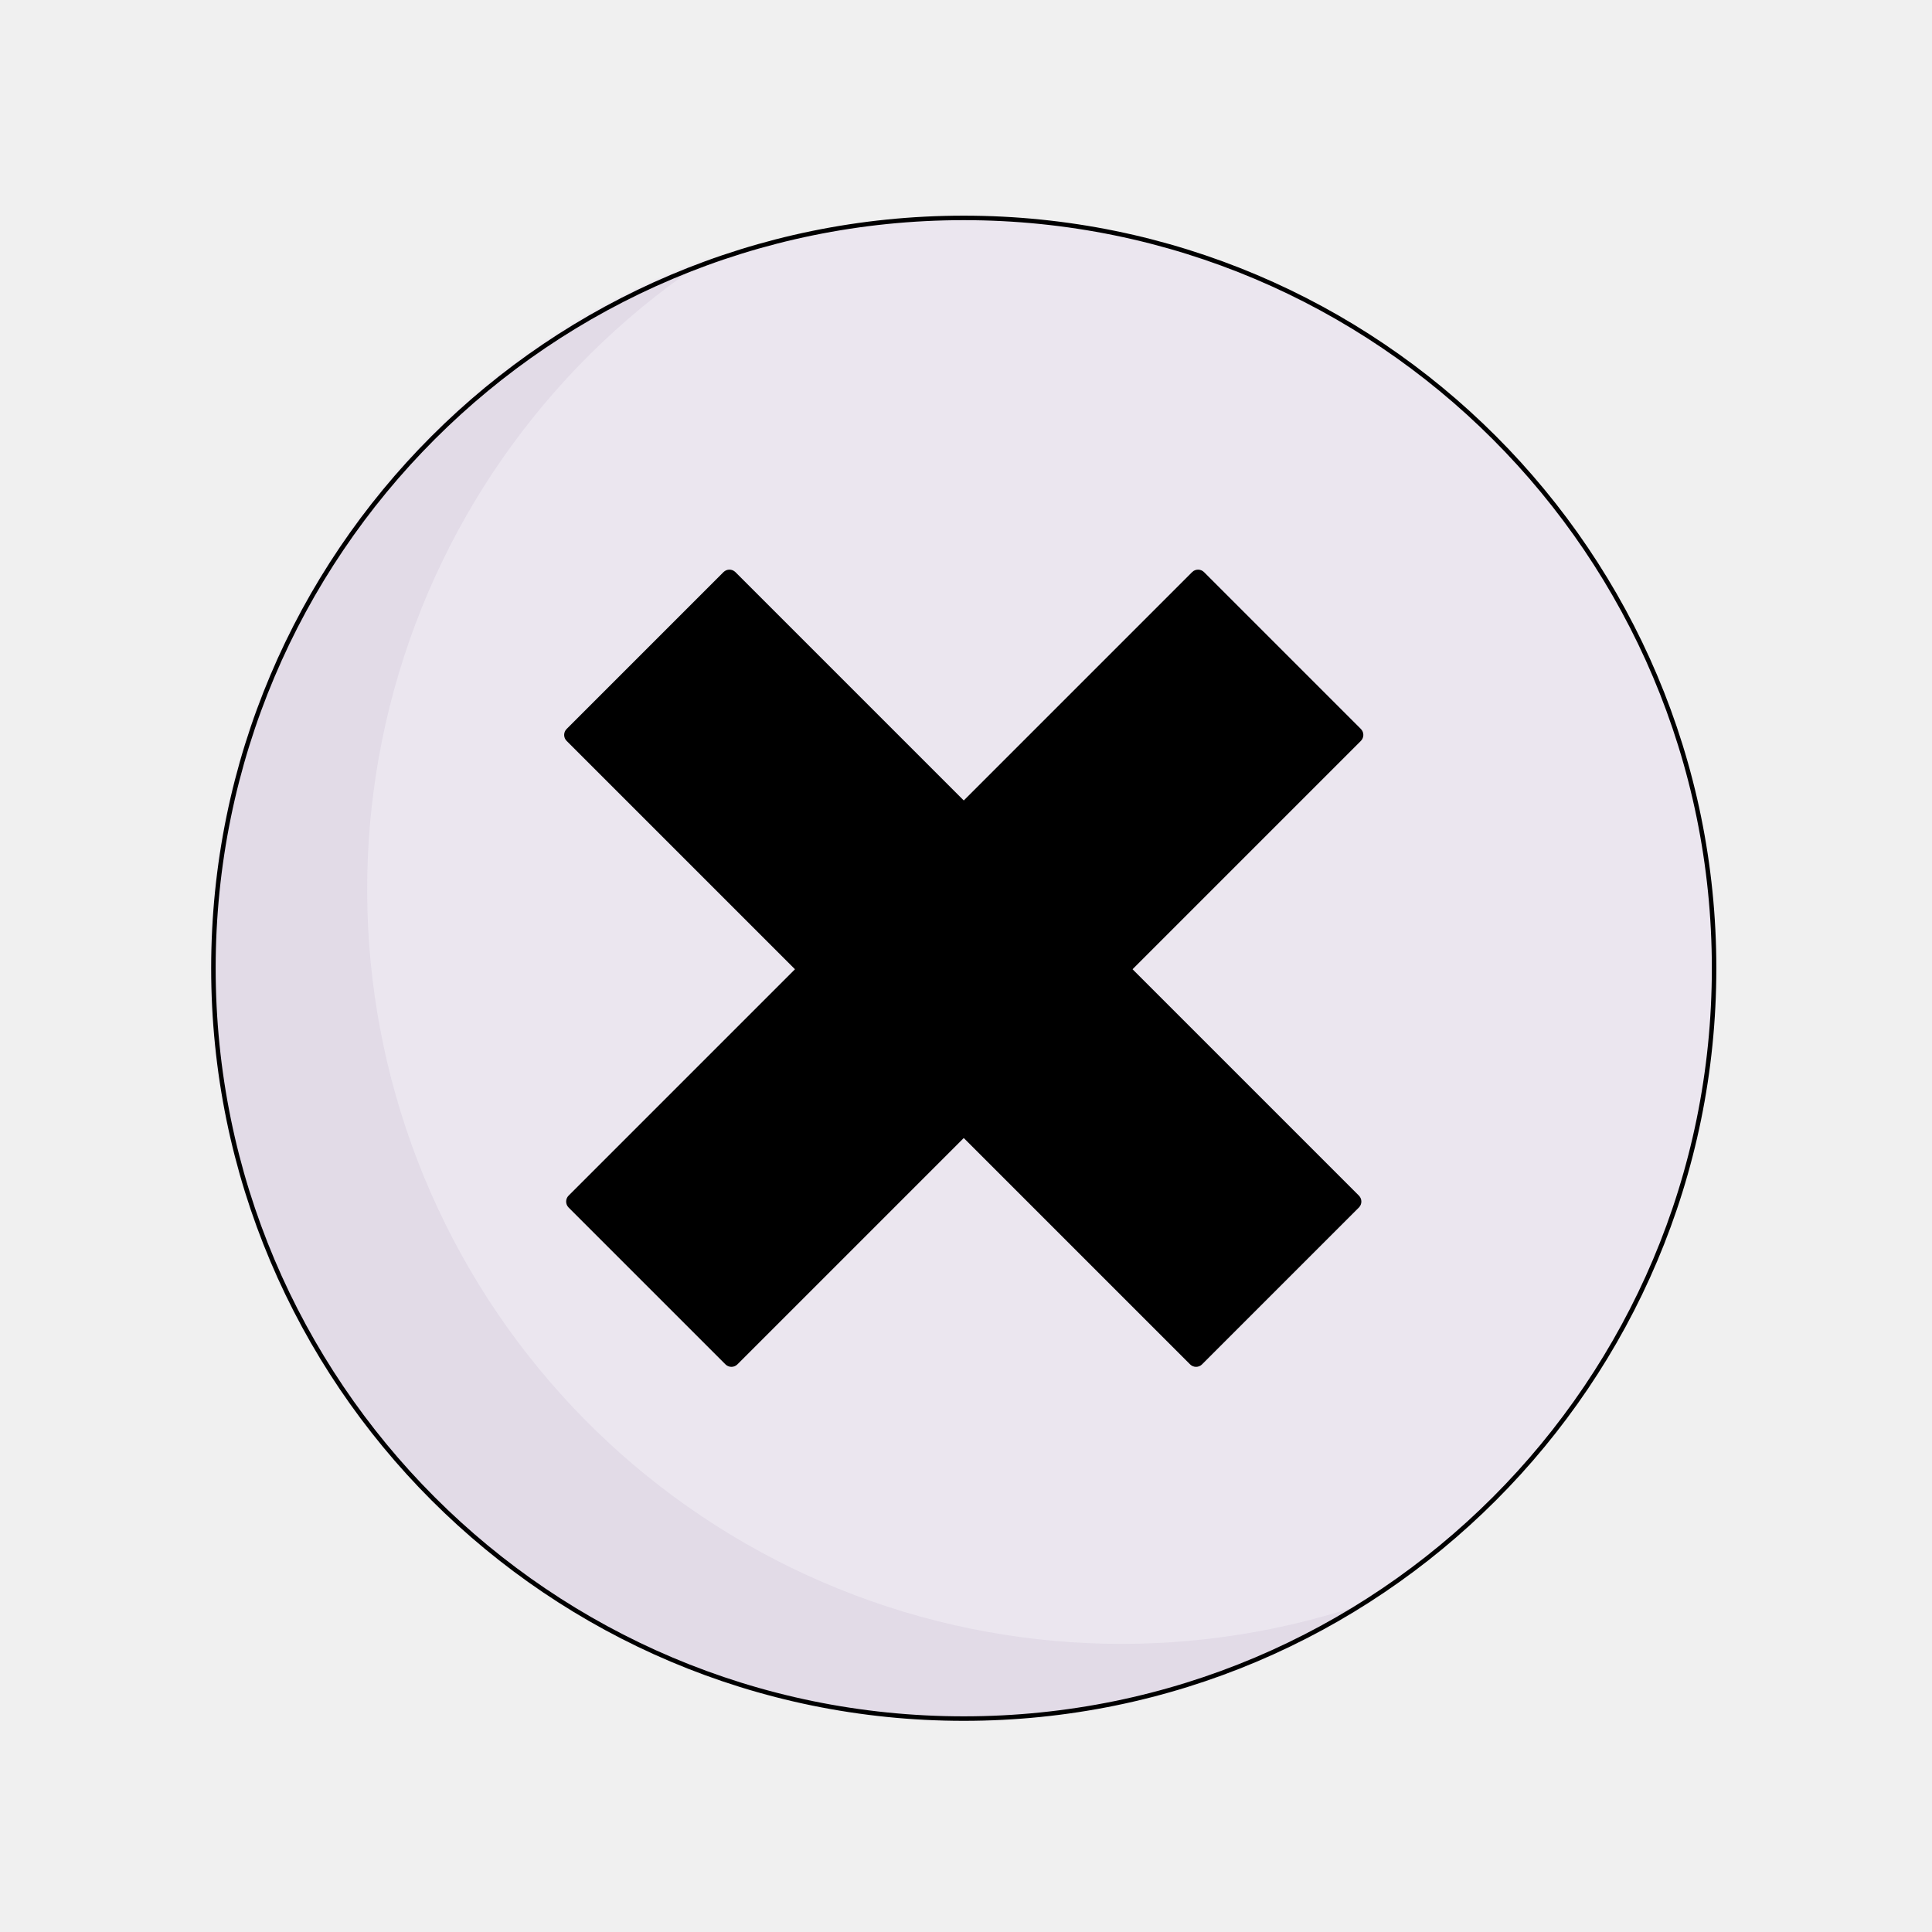
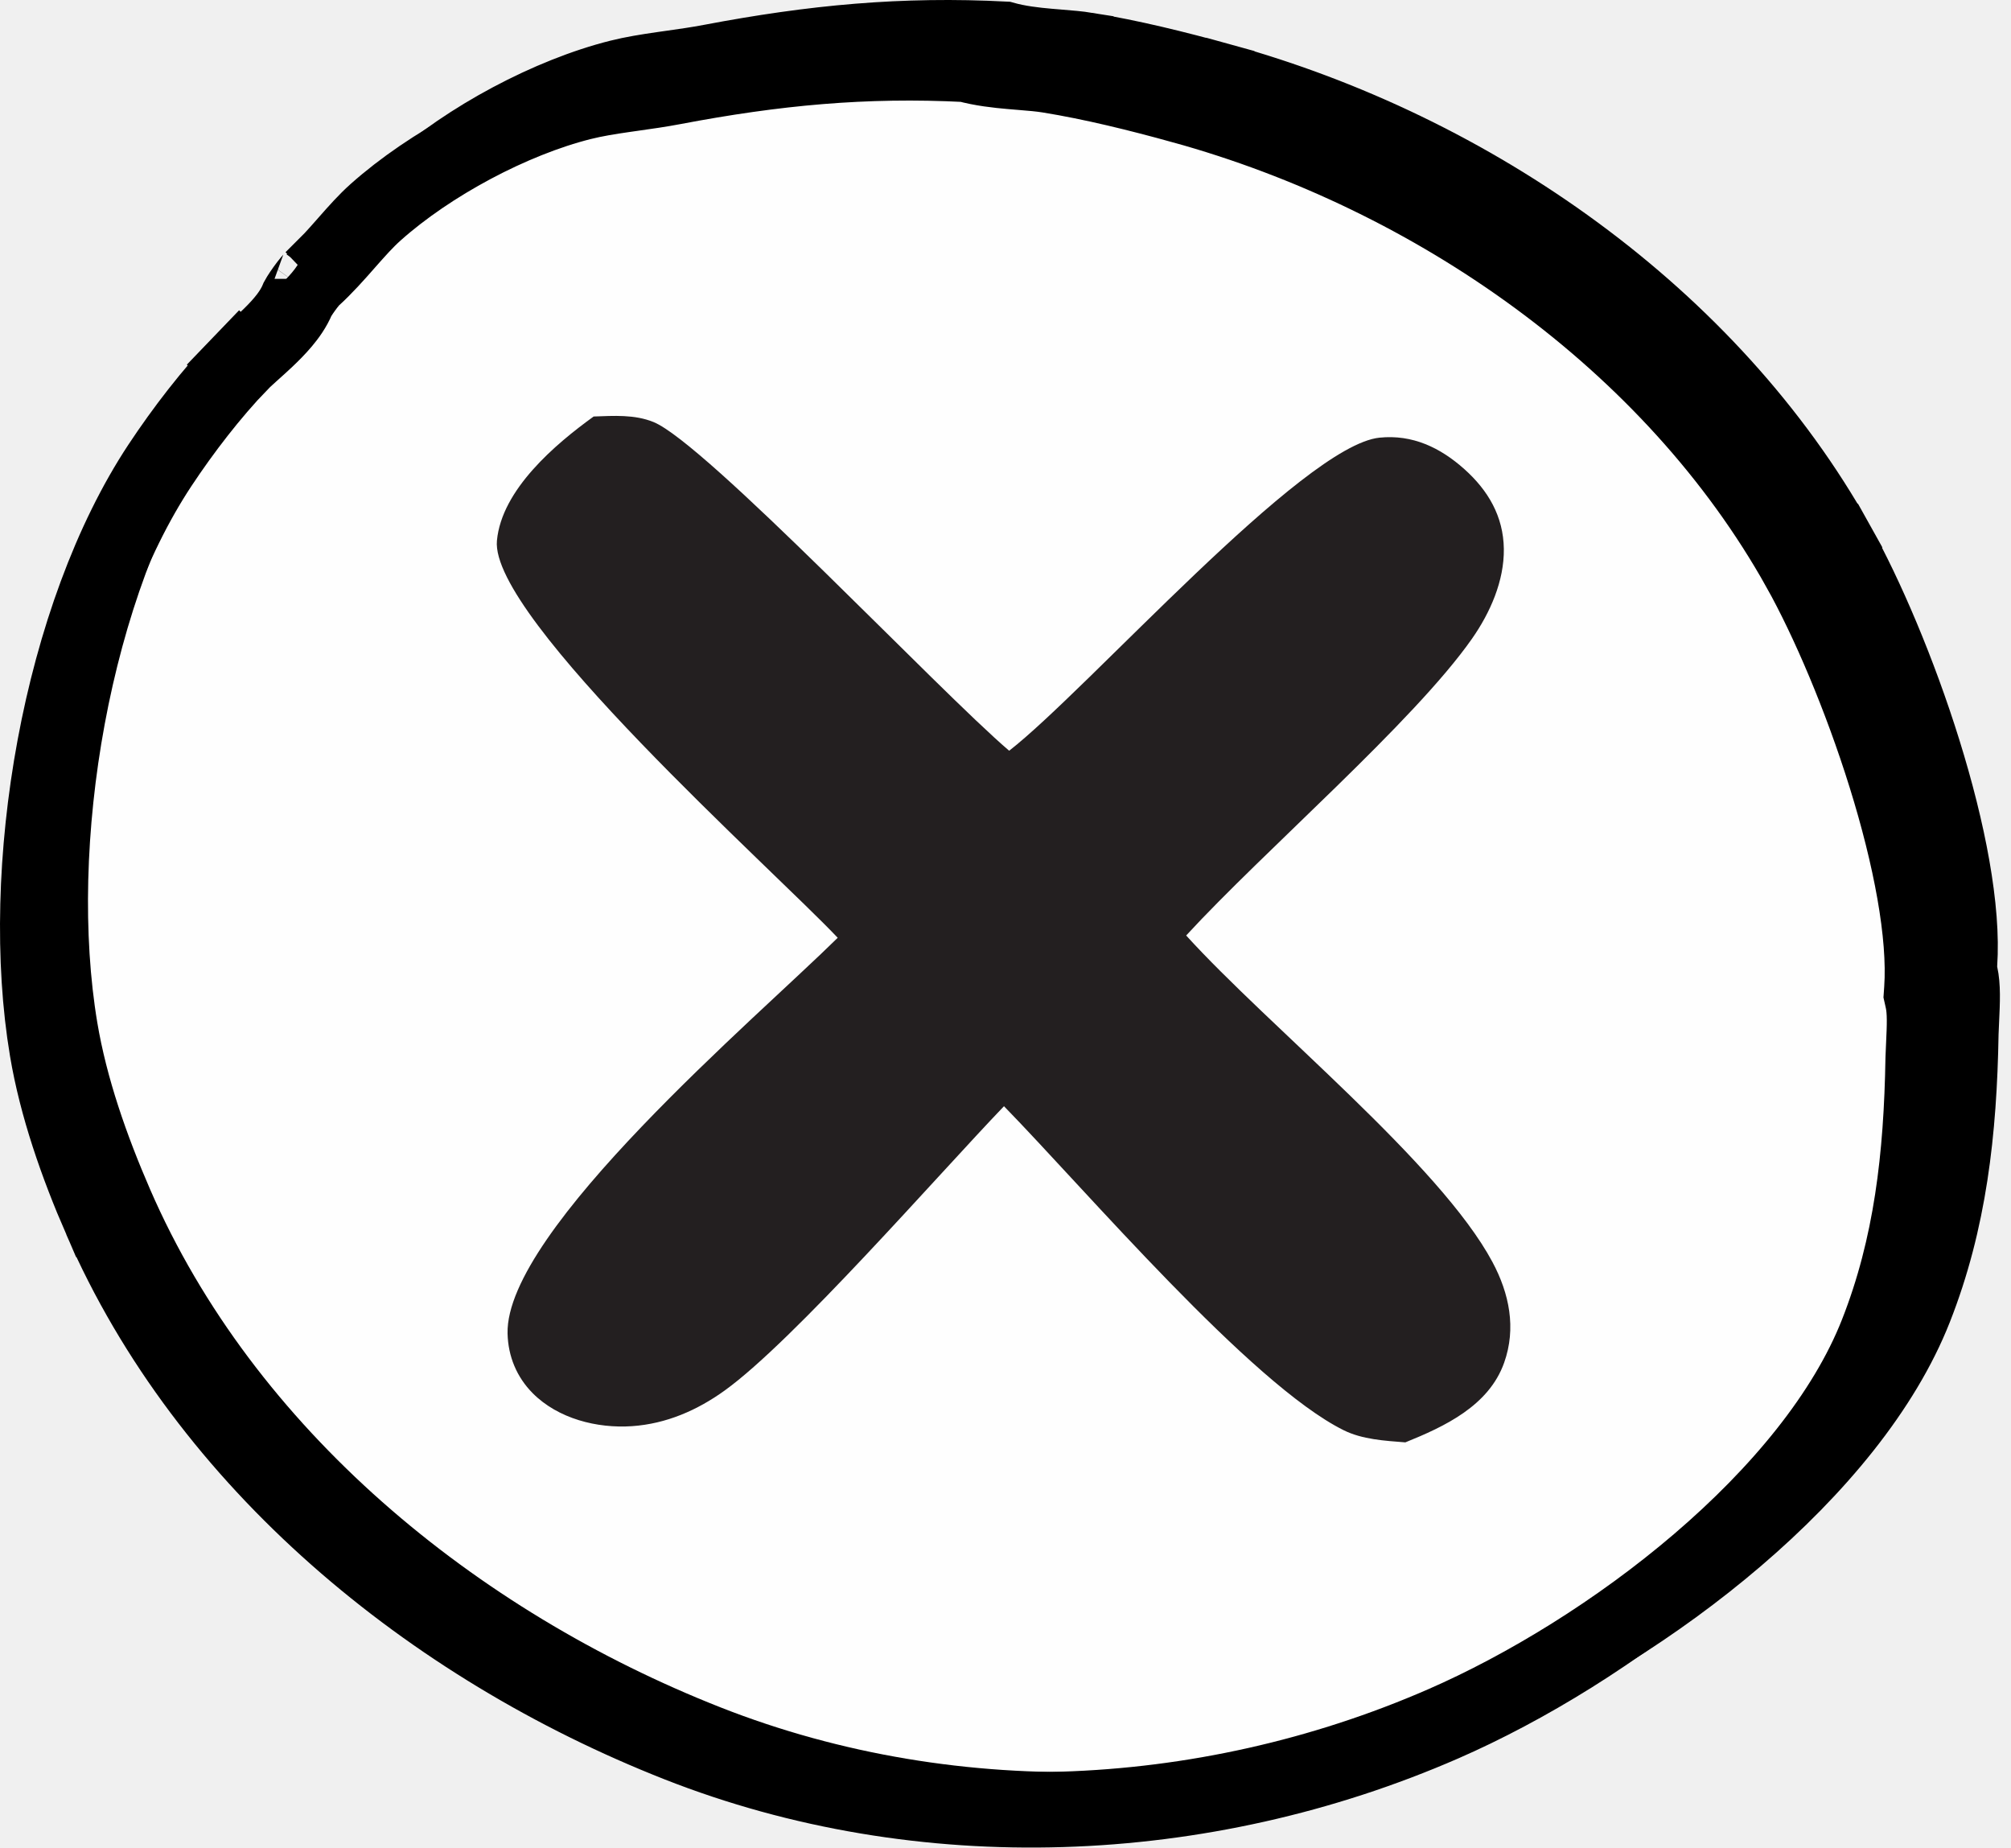
- <svg xmlns="http://www.w3.org/2000/svg" width="430" height="430" viewBox="0 0 430 430" fill="none">
-   <g clip-path="url(#clip0_10_15)">
-     <mask id="mask0_10_15" style="mask-type:luminance" maskUnits="userSpaceOnUse" x="0" y="0" width="430" height="430">
-       <path d="M430 0H0V430H430V0Z" fill="white" />
-     </mask>
-     <g mask="url(#mask0_10_15)">
-       <mask id="mask1_10_15" style="mask-type:luminance" maskUnits="userSpaceOnUse" x="0" y="0" width="430" height="430">
-         <path d="M0 0H430V430H0V0Z" fill="white" />
-       </mask>
-       <g mask="url(#mask1_10_15)">
-         <path d="M381.5 215.5C381.5 307.732 306.732 382.5 214.5 382.5C122.268 382.5 47.5 307.732 47.5 215.5C47.5 123.268 122.268 48.5 214.5 48.5C306.732 48.5 381.5 123.268 381.5 215.5Z" fill="#EBE6EF" stroke="black" />
-         <g style="mix-blend-mode:multiply" opacity="0.5">
-           <path d="M240.238 381.19C263.651 377.571 286.032 369.038 305.911 356.151C267.155 369.947 224.683 369.035 186.556 353.585C148.429 338.135 117.301 309.225 99.081 272.341C80.861 235.457 76.818 193.168 87.718 153.5C98.618 113.832 123.703 79.546 158.211 57.151C135.896 65.107 115.519 77.697 98.417 94.091C81.315 110.485 67.876 130.313 58.985 152.272C50.094 174.231 45.951 197.824 46.828 221.498C47.705 245.172 53.583 268.393 64.075 289.633C74.567 310.873 89.437 329.652 107.705 344.736C125.973 359.82 147.228 370.866 170.07 377.149C192.912 383.432 216.825 384.809 240.238 381.19Z" fill="#EBE6EF" />
-         </g>
-         <path d="M302.888 162.246C303.62 162.978 303.62 164.166 302.888 164.898L164.119 303.667C163.387 304.399 162.199 304.399 161.467 303.667L126.554 268.754C125.822 268.022 125.822 266.834 126.554 266.102L265.323 127.333C266.055 126.601 267.243 126.601 267.975 127.333L302.888 162.246Z" fill="black" />
-         <path d="M302.446 266.102C303.178 266.834 303.178 268.022 302.446 268.754L267.533 303.667C266.801 304.399 265.613 304.399 264.881 303.667L126.112 164.898C125.38 164.166 125.38 162.978 126.112 162.246L161.025 127.333C161.757 126.601 162.945 126.601 163.677 127.333L302.446 266.102Z" fill="black" />
-       </g>
-     </g>
-   </g>
-   <defs>
-     <clipPath id="clip0_10_15">
-       <rect width="430" height="430" fill="white" />
-     </clipPath>
-   </defs>
+ <svg xmlns="http://www.w3.org/2000/svg" width="160" height="147" viewBox="0 0 160 147" fill="none">
+   <path d="M27.174 19.437L27.188 19.425L27.201 19.414C28.152 18.552 29.002 17.586 29.771 16.712C29.798 16.681 29.825 16.65 29.852 16.619C30.67 15.691 31.408 14.861 32.216 14.14L32.216 14.14C36.668 10.167 43.34 6.607 49.037 5.179L49.037 5.179C50.147 4.901 51.309 4.714 52.553 4.535C52.787 4.501 53.024 4.468 53.265 4.434C54.276 4.291 55.343 4.141 56.386 3.942C64.559 2.39 71.806 1.694 80.038 2.126C81.204 2.459 82.428 2.594 83.512 2.689C83.799 2.714 84.073 2.736 84.338 2.758C85.165 2.825 85.897 2.884 86.603 2.998L86.603 2.999C90.158 3.573 93.816 4.482 97.358 5.46L97.891 3.532L97.358 5.46C117.624 11.055 136.771 24.38 147.047 42.78L148.794 41.805L147.047 42.78C149.36 46.921 152.005 53.099 153.984 59.46C155.978 65.865 157.217 72.208 156.903 76.753L156.883 77.043L156.947 77.327C157.187 78.399 157.125 79.711 157.056 81.189C157.041 81.518 157.025 81.856 157.012 82.202L157.011 82.222L157.011 82.243C156.878 90.065 156.077 97.327 153.269 104.451C150.661 111.068 145.3 117.504 138.8 123.063C132.321 128.607 124.85 133.158 118.224 136.048C98.87 144.491 76.257 145.427 56.578 137.675C36.702 129.844 18.646 115.068 10.105 95.403L10.105 95.403C8.189 90.992 6.541 86.289 5.769 81.679C4.562 74.469 4.787 65.741 6.366 57.232C7.947 48.716 10.854 40.568 14.894 34.461C16.777 31.614 19.059 28.652 21.386 26.232L19.944 24.846L21.386 26.232C21.595 26.015 21.89 25.743 22.277 25.394C22.34 25.338 22.404 25.281 22.47 25.222C22.793 24.931 23.156 24.606 23.505 24.276C23.926 23.878 24.369 23.435 24.756 22.975C25.127 22.533 25.534 21.974 25.784 21.339L26.257 20.142L26.254 20.14C26.258 20.137 26.262 20.134 26.267 20.131C26.325 20.088 26.385 20.045 26.445 20.001C26.67 19.838 26.953 19.631 27.174 19.437Z" fill="#FEFEFE" stroke="black" stroke-width="4" />
+   <path d="M24.84 22.184L24.853 22.172L24.873 22.154C25.866 21.254 26.749 20.25 27.511 19.385C27.542 19.35 27.572 19.315 27.603 19.28C28.426 18.346 29.125 17.561 29.882 16.886L29.882 16.886C34.216 13.019 40.743 9.537 46.28 8.149L46.28 8.149C47.337 7.884 48.457 7.703 49.696 7.525C49.923 7.492 50.157 7.459 50.395 7.425C51.407 7.283 52.504 7.128 53.572 6.925C61.648 5.391 68.786 4.704 76.875 5.119C78.105 5.457 79.367 5.592 80.425 5.685C80.73 5.712 81.016 5.735 81.286 5.757C82.101 5.823 82.78 5.878 83.444 5.986L83.444 5.986C86.945 6.552 90.563 7.45 94.092 8.424L94.89 5.533L94.092 8.424C114.145 13.96 133.049 27.139 143.174 45.268L145.794 43.805L143.174 45.268C145.448 49.338 148.067 55.451 150.029 61.757C152.013 68.13 153.206 74.329 152.906 78.684L152.876 79.12L152.971 79.545C153.179 80.475 153.126 81.62 153.059 83.084C153.043 83.426 153.027 83.786 153.013 84.164L153.012 84.195L153.011 84.225C152.879 91.994 152.084 99.12 149.339 106.084C146.813 112.491 141.583 118.801 135.15 124.304C128.747 129.782 121.36 134.28 114.824 137.132C95.697 145.476 73.36 146.393 53.944 138.744C34.253 130.986 16.434 116.371 8.023 97.004L8.022 97.004C6.123 92.632 4.509 88.012 3.755 83.514C2.571 76.439 2.788 67.831 4.35 59.414C5.913 50.988 8.783 42.976 12.728 37.012C14.586 34.204 16.831 31.292 19.107 28.925L16.944 26.846L19.107 28.925C19.287 28.738 19.556 28.489 19.946 28.138C20.007 28.084 20.07 28.027 20.135 27.968C20.458 27.678 20.833 27.342 21.192 27.003C21.625 26.594 22.099 26.12 22.521 25.618C22.908 25.158 23.376 24.529 23.685 23.78C23.691 23.769 23.726 23.702 23.807 23.57C23.913 23.399 24.053 23.19 24.21 22.973C24.366 22.755 24.523 22.553 24.657 22.392C24.782 22.242 24.843 22.182 24.843 22.181C24.843 22.181 24.842 22.182 24.84 22.184Z" stroke="black" stroke-width="6" />
+   <path d="M47.232 33.133C48.829 33.077 50.48 32.959 51.99 33.571C56.125 35.248 74.669 54.93 80.292 59.721C86.575 54.827 103.646 35.443 109.756 34.816C112.372 34.548 114.584 35.602 116.502 37.314C118.4 39.008 119.613 41.074 119.649 43.66C119.684 46.212 118.558 48.747 117.121 50.801C112.503 57.406 100.539 67.714 94.374 74.418C100.919 81.631 114.566 92.588 118.742 100.393C120.086 102.904 120.651 105.658 119.672 108.407C118.451 111.84 114.928 113.481 111.813 114.74C110.177 114.61 108.392 114.513 106.9 113.771C99.512 110.1 86.369 94.647 79.879 87.999C74.582 93.522 63.144 106.661 57.663 110.611C55.471 112.191 53.005 113.263 50.288 113.451C47.504 113.643 44.399 112.856 42.386 110.832C41.106 109.545 40.426 107.887 40.383 106.083C40.19 97.873 60.289 80.887 66.65 74.6C61.603 69.251 38.962 49.15 39.537 43.006C39.917 38.946 44.186 35.329 47.232 33.133Z" fill="#231F20" />
</svg>
